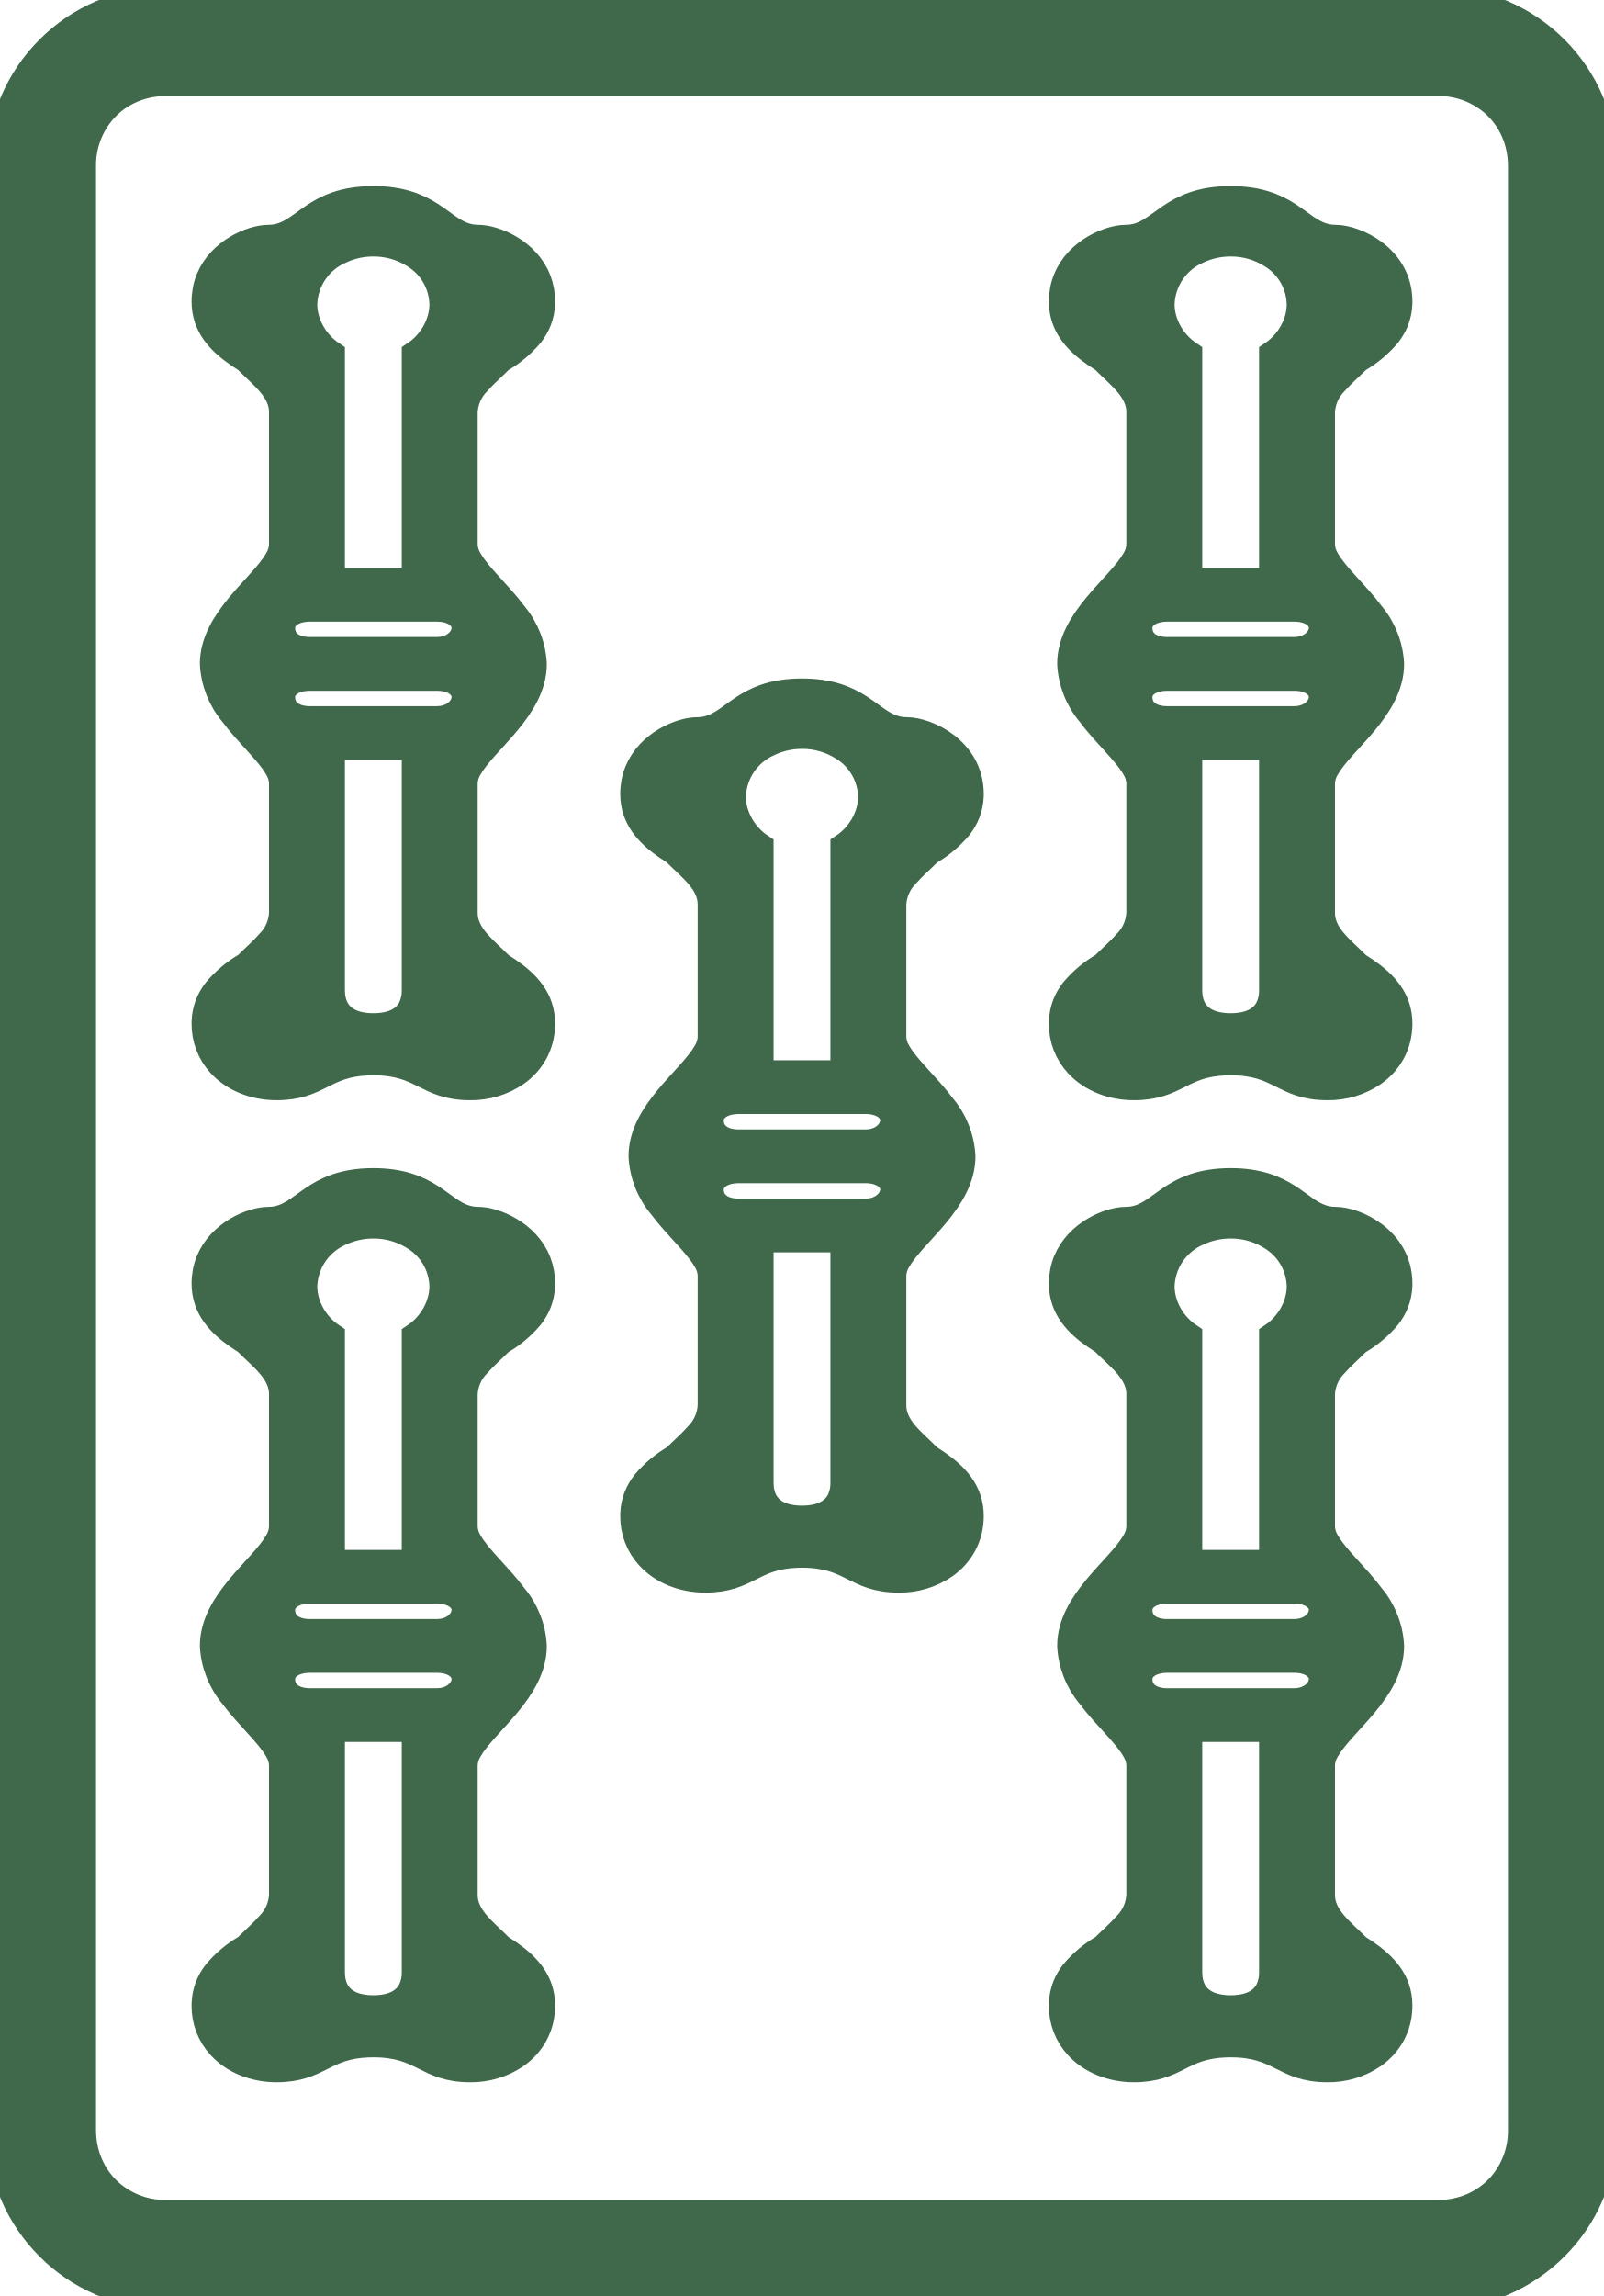
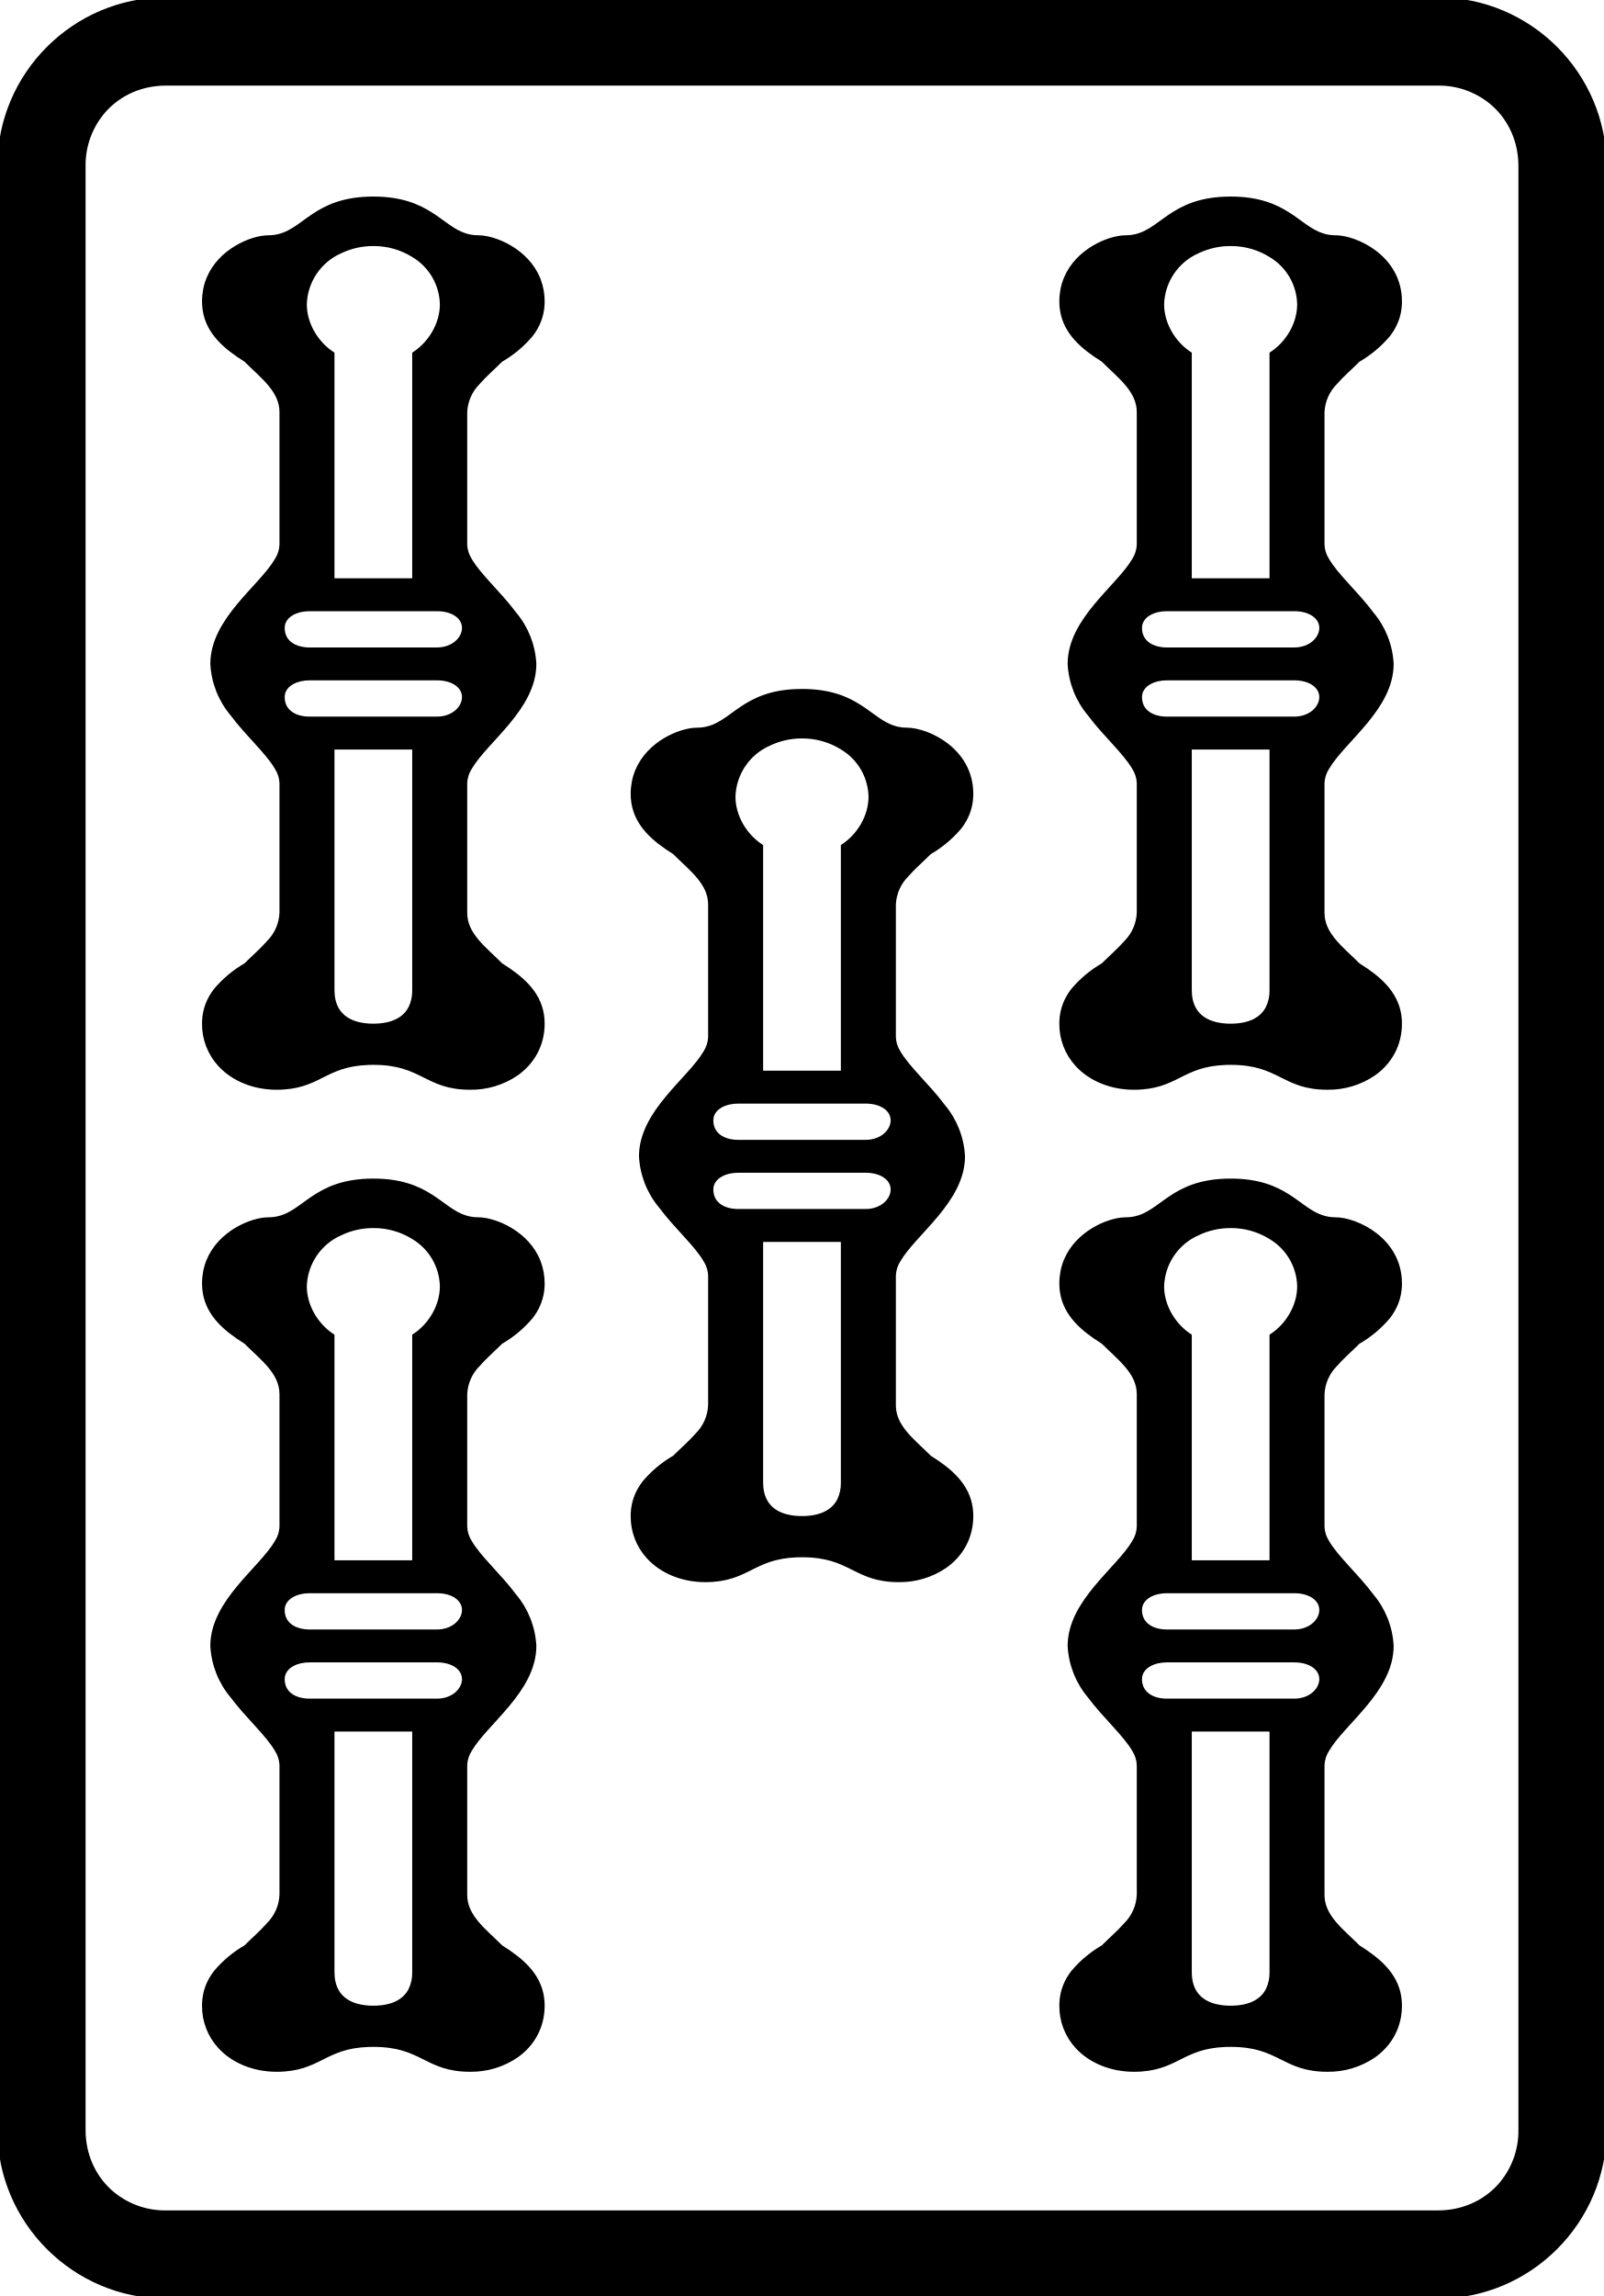
<svg xmlns="http://www.w3.org/2000/svg" width="58" height="83" viewBox="0 0 58 83">
-   <g id="svgGroup" stroke-linecap="round" fill-rule="evenodd" font-size="9pt" stroke="#40694b" stroke-width="0.25mm" fill="#40694b" style="stroke:#40694b;stroke-width:0.25mm;fill:#40694b">
+   <g id="svgGroup" stroke-linecap="round" fill-rule="evenodd" font-size="9pt" stroke="#000" stroke-width="0.05mm" fill="#000" style="stroke:#000;stroke-width:0.05mm;fill:#000">
    <path d="M 6 83 L 52 83 C 55.3 83 58 80.3 58 77 L 58 6 C 58 2.7 55.3 0 52 0 L 6 0 C 2.7 0 0 2.7 0 6 L 0 77 C 0 80.3 2.7 83 6 83 Z M 3 77 L 3 6 A 3.001 3.001 0 0 1 3.764 3.966 C 4.307 3.367 5.097 3 6 3 L 52 3 A 3.001 3.001 0 0 1 54.034 3.764 C 54.633 4.307 55 5.097 55 6 L 55 77 A 3.001 3.001 0 0 1 54.236 79.034 C 53.693 79.633 52.903 80 52 80 L 6 80 A 3.001 3.001 0 0 1 3.966 79.236 C 3.367 78.693 3 77.903 3 77 Z M 16.8 68.5 L 16.8 63.8 A 1.122 1.122 0 0 1 16.976 63.248 C 17.545 62.263 19.3 61.092 19.3 59.5 A 3.041 3.041 0 0 0 18.59 57.701 C 18.033 56.954 17.297 56.317 16.97 55.742 A 1.111 1.111 0 0 1 16.8 55.2 L 16.8 50.4 A 1.626 1.626 0 0 1 17.276 49.316 C 17.518 49.038 17.82 48.78 18.1 48.5 A 4.084 4.084 0 0 0 19.188 47.59 C 19.427 47.28 19.582 46.919 19.599 46.477 A 2.102 2.102 0 0 0 19.6 46.4 A 2.143 2.143 0 0 0 19.459 45.622 C 19.053 44.571 17.874 44.1 17.3 44.1 A 1.591 1.591 0 0 1 16.829 44.031 C 15.909 43.75 15.492 42.7 13.5 42.7 C 11.324 42.7 11.028 43.954 9.9 44.088 A 1.687 1.687 0 0 1 9.7 44.1 A 1.498 1.498 0 0 0 9.433 44.127 C 8.74 44.254 7.655 44.839 7.438 45.983 A 2.237 2.237 0 0 0 7.4 46.4 C 7.4 47.28 7.941 47.85 8.616 48.314 A 7.616 7.616 0 0 0 8.9 48.5 C 9.5 49.1 10.2 49.6 10.2 50.4 L 10.2 55.2 A 1.122 1.122 0 0 1 10.024 55.752 C 9.455 56.737 7.7 57.908 7.7 59.5 A 3.041 3.041 0 0 0 8.41 61.299 C 8.967 62.046 9.703 62.683 10.03 63.258 A 1.111 1.111 0 0 1 10.2 63.8 L 10.2 68.5 A 1.626 1.626 0 0 1 9.724 69.584 C 9.482 69.862 9.18 70.12 8.9 70.4 A 4.084 4.084 0 0 0 7.812 71.31 C 7.573 71.62 7.418 71.981 7.401 72.423 A 2.102 2.102 0 0 0 7.4 72.5 A 2.136 2.136 0 0 0 7.966 73.975 C 8.448 74.499 9.191 74.8 10 74.8 C 11.542 74.8 11.691 73.964 13.311 73.903 A 5.061 5.061 0 0 1 13.5 73.9 C 15.3 73.9 15.4 74.8 17 74.8 A 2.886 2.886 0 0 0 18.663 74.3 C 19.231 73.899 19.6 73.277 19.6 72.5 C 19.6 71.62 19.059 71.05 18.384 70.586 A 7.616 7.616 0 0 0 18.1 70.4 C 17.5 69.8 16.8 69.3 16.8 68.5 Z M 16.8 33 L 16.8 28.3 A 1.122 1.122 0 0 1 16.976 27.748 C 17.545 26.763 19.3 25.592 19.3 24 A 3.041 3.041 0 0 0 18.59 22.201 C 18.033 21.454 17.297 20.817 16.97 20.242 A 1.111 1.111 0 0 1 16.8 19.7 L 16.8 14.9 A 1.626 1.626 0 0 1 17.276 13.816 C 17.518 13.538 17.82 13.28 18.1 13 A 4.084 4.084 0 0 0 19.188 12.09 C 19.427 11.78 19.582 11.419 19.599 10.977 A 2.102 2.102 0 0 0 19.6 10.9 A 2.143 2.143 0 0 0 19.459 10.122 C 19.053 9.071 17.874 8.6 17.3 8.6 A 1.591 1.591 0 0 1 16.829 8.531 C 15.909 8.25 15.492 7.2 13.5 7.2 C 11.324 7.2 11.028 8.454 9.9 8.588 A 1.687 1.687 0 0 1 9.7 8.6 A 1.498 1.498 0 0 0 9.433 8.627 C 8.74 8.754 7.655 9.339 7.438 10.483 A 2.237 2.237 0 0 0 7.4 10.9 C 7.4 11.78 7.941 12.35 8.616 12.814 A 7.616 7.616 0 0 0 8.9 13 C 9.5 13.6 10.2 14.1 10.2 14.9 L 10.2 19.7 A 1.122 1.122 0 0 1 10.024 20.252 C 9.455 21.237 7.7 22.408 7.7 24 A 3.041 3.041 0 0 0 8.41 25.799 C 8.967 26.546 9.703 27.183 10.03 27.758 A 1.111 1.111 0 0 1 10.2 28.3 L 10.2 33 A 1.626 1.626 0 0 1 9.724 34.084 C 9.482 34.362 9.18 34.62 8.9 34.9 A 4.084 4.084 0 0 0 7.812 35.81 C 7.573 36.12 7.418 36.481 7.401 36.923 A 2.102 2.102 0 0 0 7.4 37 A 2.136 2.136 0 0 0 7.966 38.475 C 8.448 38.999 9.191 39.3 10 39.3 C 11.542 39.3 11.691 38.464 13.311 38.403 A 5.061 5.061 0 0 1 13.5 38.4 C 15.3 38.4 15.4 39.3 17 39.3 A 2.886 2.886 0 0 0 18.663 38.8 C 19.231 38.399 19.6 37.777 19.6 37 C 19.6 36.12 19.059 35.55 18.384 35.086 A 7.616 7.616 0 0 0 18.1 34.9 C 17.5 34.3 16.8 33.8 16.8 33 Z M 32.3 50.8 L 32.3 46.1 A 1.122 1.122 0 0 1 32.476 45.548 C 33.045 44.563 34.8 43.392 34.8 41.8 A 3.041 3.041 0 0 0 34.09 40.001 C 33.533 39.254 32.797 38.617 32.47 38.042 A 1.111 1.111 0 0 1 32.3 37.5 L 32.3 32.7 A 1.626 1.626 0 0 1 32.776 31.616 C 33.018 31.338 33.32 31.08 33.6 30.8 A 4.084 4.084 0 0 0 34.688 29.89 C 34.927 29.58 35.082 29.219 35.099 28.777 A 2.102 2.102 0 0 0 35.1 28.7 C 35.1 27.1 33.5 26.4 32.8 26.4 A 1.591 1.591 0 0 1 32.329 26.331 C 31.409 26.05 30.992 25 29 25 C 26.824 25 26.528 26.254 25.4 26.388 A 1.687 1.687 0 0 1 25.2 26.4 A 1.498 1.498 0 0 0 24.933 26.427 C 24.24 26.554 23.155 27.139 22.938 28.283 A 2.237 2.237 0 0 0 22.9 28.7 C 22.9 29.58 23.441 30.15 24.116 30.614 A 7.616 7.616 0 0 0 24.4 30.8 C 25 31.4 25.7 31.9 25.7 32.7 L 25.7 37.5 A 1.122 1.122 0 0 1 25.524 38.052 C 24.955 39.037 23.2 40.208 23.2 41.8 A 3.041 3.041 0 0 0 23.91 43.599 C 24.467 44.346 25.203 44.983 25.53 45.558 A 1.111 1.111 0 0 1 25.7 46.1 L 25.7 50.8 A 1.626 1.626 0 0 1 25.224 51.884 C 24.982 52.162 24.68 52.42 24.4 52.7 A 4.084 4.084 0 0 0 23.312 53.61 C 23.073 53.92 22.918 54.281 22.901 54.723 A 2.102 2.102 0 0 0 22.9 54.8 A 2.136 2.136 0 0 0 23.466 56.275 C 23.948 56.799 24.691 57.1 25.5 57.1 C 27.042 57.1 27.191 56.264 28.811 56.203 A 5.061 5.061 0 0 1 29 56.2 C 30.8 56.2 30.9 57.1 32.5 57.1 A 2.886 2.886 0 0 0 34.163 56.6 C 34.731 56.199 35.1 55.577 35.1 54.8 C 35.1 53.92 34.559 53.35 33.884 52.886 A 7.616 7.616 0 0 0 33.6 52.7 C 33 52.1 32.3 51.6 32.3 50.8 Z M 47.8 68.5 L 47.8 63.8 A 1.122 1.122 0 0 1 47.976 63.248 C 48.545 62.263 50.3 61.092 50.3 59.5 A 3.041 3.041 0 0 0 49.59 57.701 C 49.033 56.954 48.297 56.317 47.97 55.742 A 1.111 1.111 0 0 1 47.8 55.2 L 47.8 50.4 A 1.626 1.626 0 0 1 48.276 49.316 C 48.518 49.038 48.82 48.78 49.1 48.5 A 4.084 4.084 0 0 0 50.188 47.59 C 50.427 47.28 50.582 46.919 50.599 46.477 A 2.102 2.102 0 0 0 50.6 46.4 C 50.6 44.8 49 44.1 48.3 44.1 A 1.591 1.591 0 0 1 47.829 44.031 C 46.909 43.75 46.492 42.7 44.5 42.7 C 42.324 42.7 42.028 43.954 40.9 44.088 A 1.687 1.687 0 0 1 40.7 44.1 A 1.498 1.498 0 0 0 40.433 44.127 C 39.74 44.254 38.655 44.839 38.438 45.983 A 2.237 2.237 0 0 0 38.4 46.4 C 38.4 47.28 38.941 47.85 39.616 48.314 A 7.616 7.616 0 0 0 39.9 48.5 C 40.5 49.1 41.2 49.6 41.2 50.4 L 41.2 55.2 A 1.122 1.122 0 0 1 41.024 55.752 C 40.455 56.737 38.7 57.908 38.7 59.5 A 3.041 3.041 0 0 0 39.41 61.299 C 39.967 62.046 40.703 62.683 41.03 63.258 A 1.111 1.111 0 0 1 41.2 63.8 L 41.2 68.5 A 1.626 1.626 0 0 1 40.724 69.584 C 40.482 69.862 40.18 70.12 39.9 70.4 A 4.084 4.084 0 0 0 38.812 71.31 C 38.573 71.62 38.418 71.981 38.401 72.423 A 2.102 2.102 0 0 0 38.4 72.5 A 2.136 2.136 0 0 0 38.966 73.975 C 39.448 74.499 40.191 74.8 41 74.8 C 42.542 74.8 42.691 73.964 44.311 73.903 A 5.061 5.061 0 0 1 44.5 73.9 C 46.3 73.9 46.4 74.8 48 74.8 A 2.886 2.886 0 0 0 49.663 74.3 C 50.231 73.899 50.6 73.277 50.6 72.5 C 50.6 71.62 50.059 71.05 49.384 70.586 A 7.616 7.616 0 0 0 49.1 70.4 C 48.5 69.8 47.8 69.3 47.8 68.5 Z M 47.8 33 L 47.8 28.3 A 1.122 1.122 0 0 1 47.976 27.748 C 48.545 26.763 50.3 25.592 50.3 24 A 3.041 3.041 0 0 0 49.59 22.201 C 49.033 21.454 48.297 20.817 47.97 20.242 A 1.111 1.111 0 0 1 47.8 19.7 L 47.8 14.9 A 1.626 1.626 0 0 1 48.276 13.816 C 48.518 13.538 48.82 13.28 49.1 13 A 4.084 4.084 0 0 0 50.188 12.09 C 50.427 11.78 50.582 11.419 50.599 10.977 A 2.102 2.102 0 0 0 50.6 10.9 C 50.6 9.3 49 8.6 48.3 8.6 A 1.591 1.591 0 0 1 47.829 8.531 C 46.909 8.25 46.492 7.2 44.5 7.2 C 42.324 7.2 42.028 8.454 40.9 8.588 A 1.687 1.687 0 0 1 40.7 8.6 A 1.498 1.498 0 0 0 40.433 8.627 C 39.74 8.754 38.655 9.339 38.438 10.483 A 2.237 2.237 0 0 0 38.4 10.9 C 38.4 11.78 38.941 12.35 39.616 12.814 A 7.616 7.616 0 0 0 39.9 13 C 40.5 13.6 41.2 14.1 41.2 14.9 L 41.2 19.7 A 1.122 1.122 0 0 1 41.024 20.252 C 40.455 21.237 38.7 22.408 38.7 24 A 3.041 3.041 0 0 0 39.41 25.799 C 39.967 26.546 40.703 27.183 41.03 27.758 A 1.111 1.111 0 0 1 41.2 28.3 L 41.2 33 A 1.626 1.626 0 0 1 40.724 34.084 C 40.482 34.362 40.18 34.62 39.9 34.9 A 4.084 4.084 0 0 0 38.812 35.81 C 38.573 36.12 38.418 36.481 38.401 36.923 A 2.102 2.102 0 0 0 38.4 37 A 2.136 2.136 0 0 0 38.966 38.475 C 39.448 38.999 40.191 39.3 41 39.3 C 42.542 39.3 42.691 38.464 44.311 38.403 A 5.061 5.061 0 0 1 44.5 38.4 C 46.3 38.4 46.4 39.3 48 39.3 A 2.886 2.886 0 0 0 49.663 38.8 C 50.231 38.399 50.6 37.777 50.6 37 C 50.6 36.12 50.059 35.55 49.384 35.086 A 7.616 7.616 0 0 0 49.1 34.9 C 48.5 34.3 47.8 33.8 47.8 33 Z M 12 21 L 12 12.8 C 11.4 12.4 11 11.7 11 11 A 2.18 2.18 0 0 1 12.3 9.069 A 2.76 2.76 0 0 1 13.5 8.8 A 2.718 2.718 0 0 1 14.968 9.218 A 2.133 2.133 0 0 1 16 11 C 16 11.7 15.6 12.4 15 12.8 L 15 21 L 12 21 Z M 43 21 L 43 12.8 C 42.4 12.4 42 11.7 42 11 A 2.18 2.18 0 0 1 43.3 9.069 A 2.76 2.76 0 0 1 44.5 8.8 A 2.718 2.718 0 0 1 45.968 9.218 A 2.133 2.133 0 0 1 47 11 C 47 11.7 46.6 12.4 46 12.8 L 46 21 L 43 21 Z M 27.5 38.8 L 27.5 30.6 C 26.9 30.2 26.5 29.5 26.5 28.8 A 2.18 2.18 0 0 1 27.8 26.869 A 2.76 2.76 0 0 1 29 26.6 A 2.718 2.718 0 0 1 30.468 27.018 A 2.133 2.133 0 0 1 31.5 28.8 C 31.5 29.5 31.1 30.2 30.5 30.6 L 30.5 38.8 L 27.5 38.8 Z M 43 56.5 L 43 48.3 C 42.4 47.9 42 47.2 42 46.5 A 2.18 2.18 0 0 1 43.3 44.569 A 2.76 2.76 0 0 1 44.5 44.3 A 2.718 2.718 0 0 1 45.968 44.718 A 2.133 2.133 0 0 1 47 46.5 C 47 47.2 46.6 47.9 46 48.3 L 46 56.5 L 43 56.5 Z M 12 56.5 L 12 48.3 C 11.4 47.9 11 47.2 11 46.5 A 2.18 2.18 0 0 1 12.3 44.569 A 2.76 2.76 0 0 1 13.5 44.3 A 2.718 2.718 0 0 1 14.968 44.718 A 2.133 2.133 0 0 1 16 46.5 C 16 47.2 15.6 47.9 15 48.3 L 15 56.5 L 12 56.5 Z M 27.5 53.6 L 27.5 44.8 L 30.5 44.8 L 30.5 53.6 A 1.405 1.405 0 0 1 30.362 54.24 C 30.15 54.658 29.696 54.9 29 54.9 A 2.286 2.286 0 0 1 28.434 54.835 C 27.871 54.691 27.562 54.314 27.509 53.776 A 1.766 1.766 0 0 1 27.5 53.6 Z M 43 71.3 L 43 62.5 L 46 62.5 L 46 71.3 A 1.405 1.405 0 0 1 45.862 71.94 C 45.65 72.358 45.196 72.6 44.5 72.6 A 2.286 2.286 0 0 1 43.934 72.535 C 43.371 72.391 43.062 72.014 43.009 71.476 A 1.766 1.766 0 0 1 43 71.3 Z M 12 71.3 L 12 62.5 L 15 62.5 L 15 71.3 A 1.405 1.405 0 0 1 14.862 71.94 C 14.65 72.358 14.196 72.6 13.5 72.6 A 2.286 2.286 0 0 1 12.934 72.535 C 12.371 72.391 12.062 72.014 12.009 71.476 A 1.766 1.766 0 0 1 12 71.3 Z M 12 35.8 L 12 27 L 15 27 L 15 35.8 A 1.405 1.405 0 0 1 14.862 36.44 C 14.65 36.858 14.196 37.1 13.5 37.1 A 2.286 2.286 0 0 1 12.934 37.035 C 12.371 36.891 12.062 36.514 12.009 35.976 A 1.766 1.766 0 0 1 12 35.8 Z M 43 35.8 L 43 27 L 46 27 L 46 35.8 A 1.405 1.405 0 0 1 45.862 36.44 C 45.65 36.858 45.196 37.1 44.5 37.1 A 2.286 2.286 0 0 1 43.934 37.035 C 43.371 36.891 43.062 36.514 43.009 35.976 A 1.766 1.766 0 0 1 43 35.8 Z M 26.7 39.8 L 31.3 39.8 C 31.9 39.8 32.3 40.1 32.3 40.5 C 32.3 40.9 31.9 41.3 31.3 41.3 L 26.7 41.3 A 1.432 1.432 0 0 1 26.271 41.239 C 25.917 41.128 25.7 40.868 25.7 40.5 C 25.7 40.183 25.951 39.929 26.353 39.837 A 1.557 1.557 0 0 1 26.7 39.8 Z M 11.2 22 L 15.8 22 C 16.4 22 16.8 22.3 16.8 22.7 C 16.8 23.1 16.4 23.5 15.8 23.5 L 11.2 23.5 A 1.432 1.432 0 0 1 10.771 23.439 C 10.417 23.328 10.2 23.068 10.2 22.7 C 10.2 22.383 10.451 22.129 10.853 22.037 A 1.557 1.557 0 0 1 11.2 22 Z M 11.2 24.5 L 15.8 24.5 C 16.4 24.5 16.8 24.8 16.8 25.2 C 16.8 25.6 16.4 26 15.8 26 L 11.2 26 A 1.432 1.432 0 0 1 10.771 25.939 C 10.417 25.828 10.2 25.568 10.2 25.2 C 10.2 24.883 10.451 24.629 10.853 24.537 A 1.557 1.557 0 0 1 11.2 24.5 Z M 26.7 42.3 L 31.3 42.3 C 31.9 42.3 32.3 42.6 32.3 43 C 32.3 43.4 31.9 43.8 31.3 43.8 L 26.7 43.8 A 1.432 1.432 0 0 1 26.271 43.739 C 25.917 43.628 25.7 43.368 25.7 43 C 25.7 42.683 25.951 42.429 26.353 42.337 A 1.557 1.557 0 0 1 26.7 42.3 Z M 11.2 57.5 L 15.8 57.5 C 16.4 57.5 16.8 57.8 16.8 58.2 C 16.8 58.6 16.4 59 15.8 59 L 11.2 59 A 1.432 1.432 0 0 1 10.771 58.939 C 10.417 58.828 10.2 58.568 10.2 58.2 C 10.2 57.883 10.451 57.629 10.853 57.537 A 1.557 1.557 0 0 1 11.2 57.5 Z M 11.2 60 L 15.8 60 C 16.4 60 16.8 60.3 16.8 60.7 C 16.8 61.1 16.4 61.5 15.8 61.5 L 11.2 61.5 A 1.432 1.432 0 0 1 10.771 61.439 C 10.417 61.328 10.2 61.068 10.2 60.7 C 10.2 60.383 10.451 60.129 10.853 60.037 A 1.557 1.557 0 0 1 11.2 60 Z M 42.2 22 L 46.8 22 C 47.4 22 47.8 22.3 47.8 22.7 C 47.8 23.1 47.4 23.5 46.8 23.5 L 42.2 23.5 A 1.432 1.432 0 0 1 41.771 23.439 C 41.417 23.328 41.2 23.068 41.2 22.7 C 41.2 22.383 41.451 22.129 41.853 22.037 A 1.557 1.557 0 0 1 42.2 22 Z M 42.2 24.5 L 46.8 24.5 C 47.4 24.5 47.8 24.8 47.8 25.2 C 47.8 25.6 47.4 26 46.8 26 L 42.2 26 A 1.432 1.432 0 0 1 41.771 25.939 C 41.417 25.828 41.2 25.568 41.2 25.2 C 41.2 24.883 41.451 24.629 41.853 24.537 A 1.557 1.557 0 0 1 42.2 24.5 Z M 42.2 57.5 L 46.8 57.5 C 47.4 57.5 47.8 57.8 47.8 58.2 C 47.8 58.6 47.4 59 46.8 59 L 42.2 59 A 1.432 1.432 0 0 1 41.771 58.939 C 41.417 58.828 41.2 58.568 41.2 58.2 C 41.2 57.883 41.451 57.629 41.853 57.537 A 1.557 1.557 0 0 1 42.2 57.5 Z M 42.2 60 L 46.8 60 C 47.4 60 47.8 60.3 47.8 60.7 C 47.8 61.1 47.4 61.5 46.8 61.5 L 42.2 61.5 A 1.432 1.432 0 0 1 41.771 61.439 C 41.417 61.328 41.2 61.068 41.2 60.7 C 41.2 60.383 41.451 60.129 41.853 60.037 A 1.557 1.557 0 0 1 42.2 60 Z" vector-effect="non-scaling-stroke" />
  </g>
</svg>
